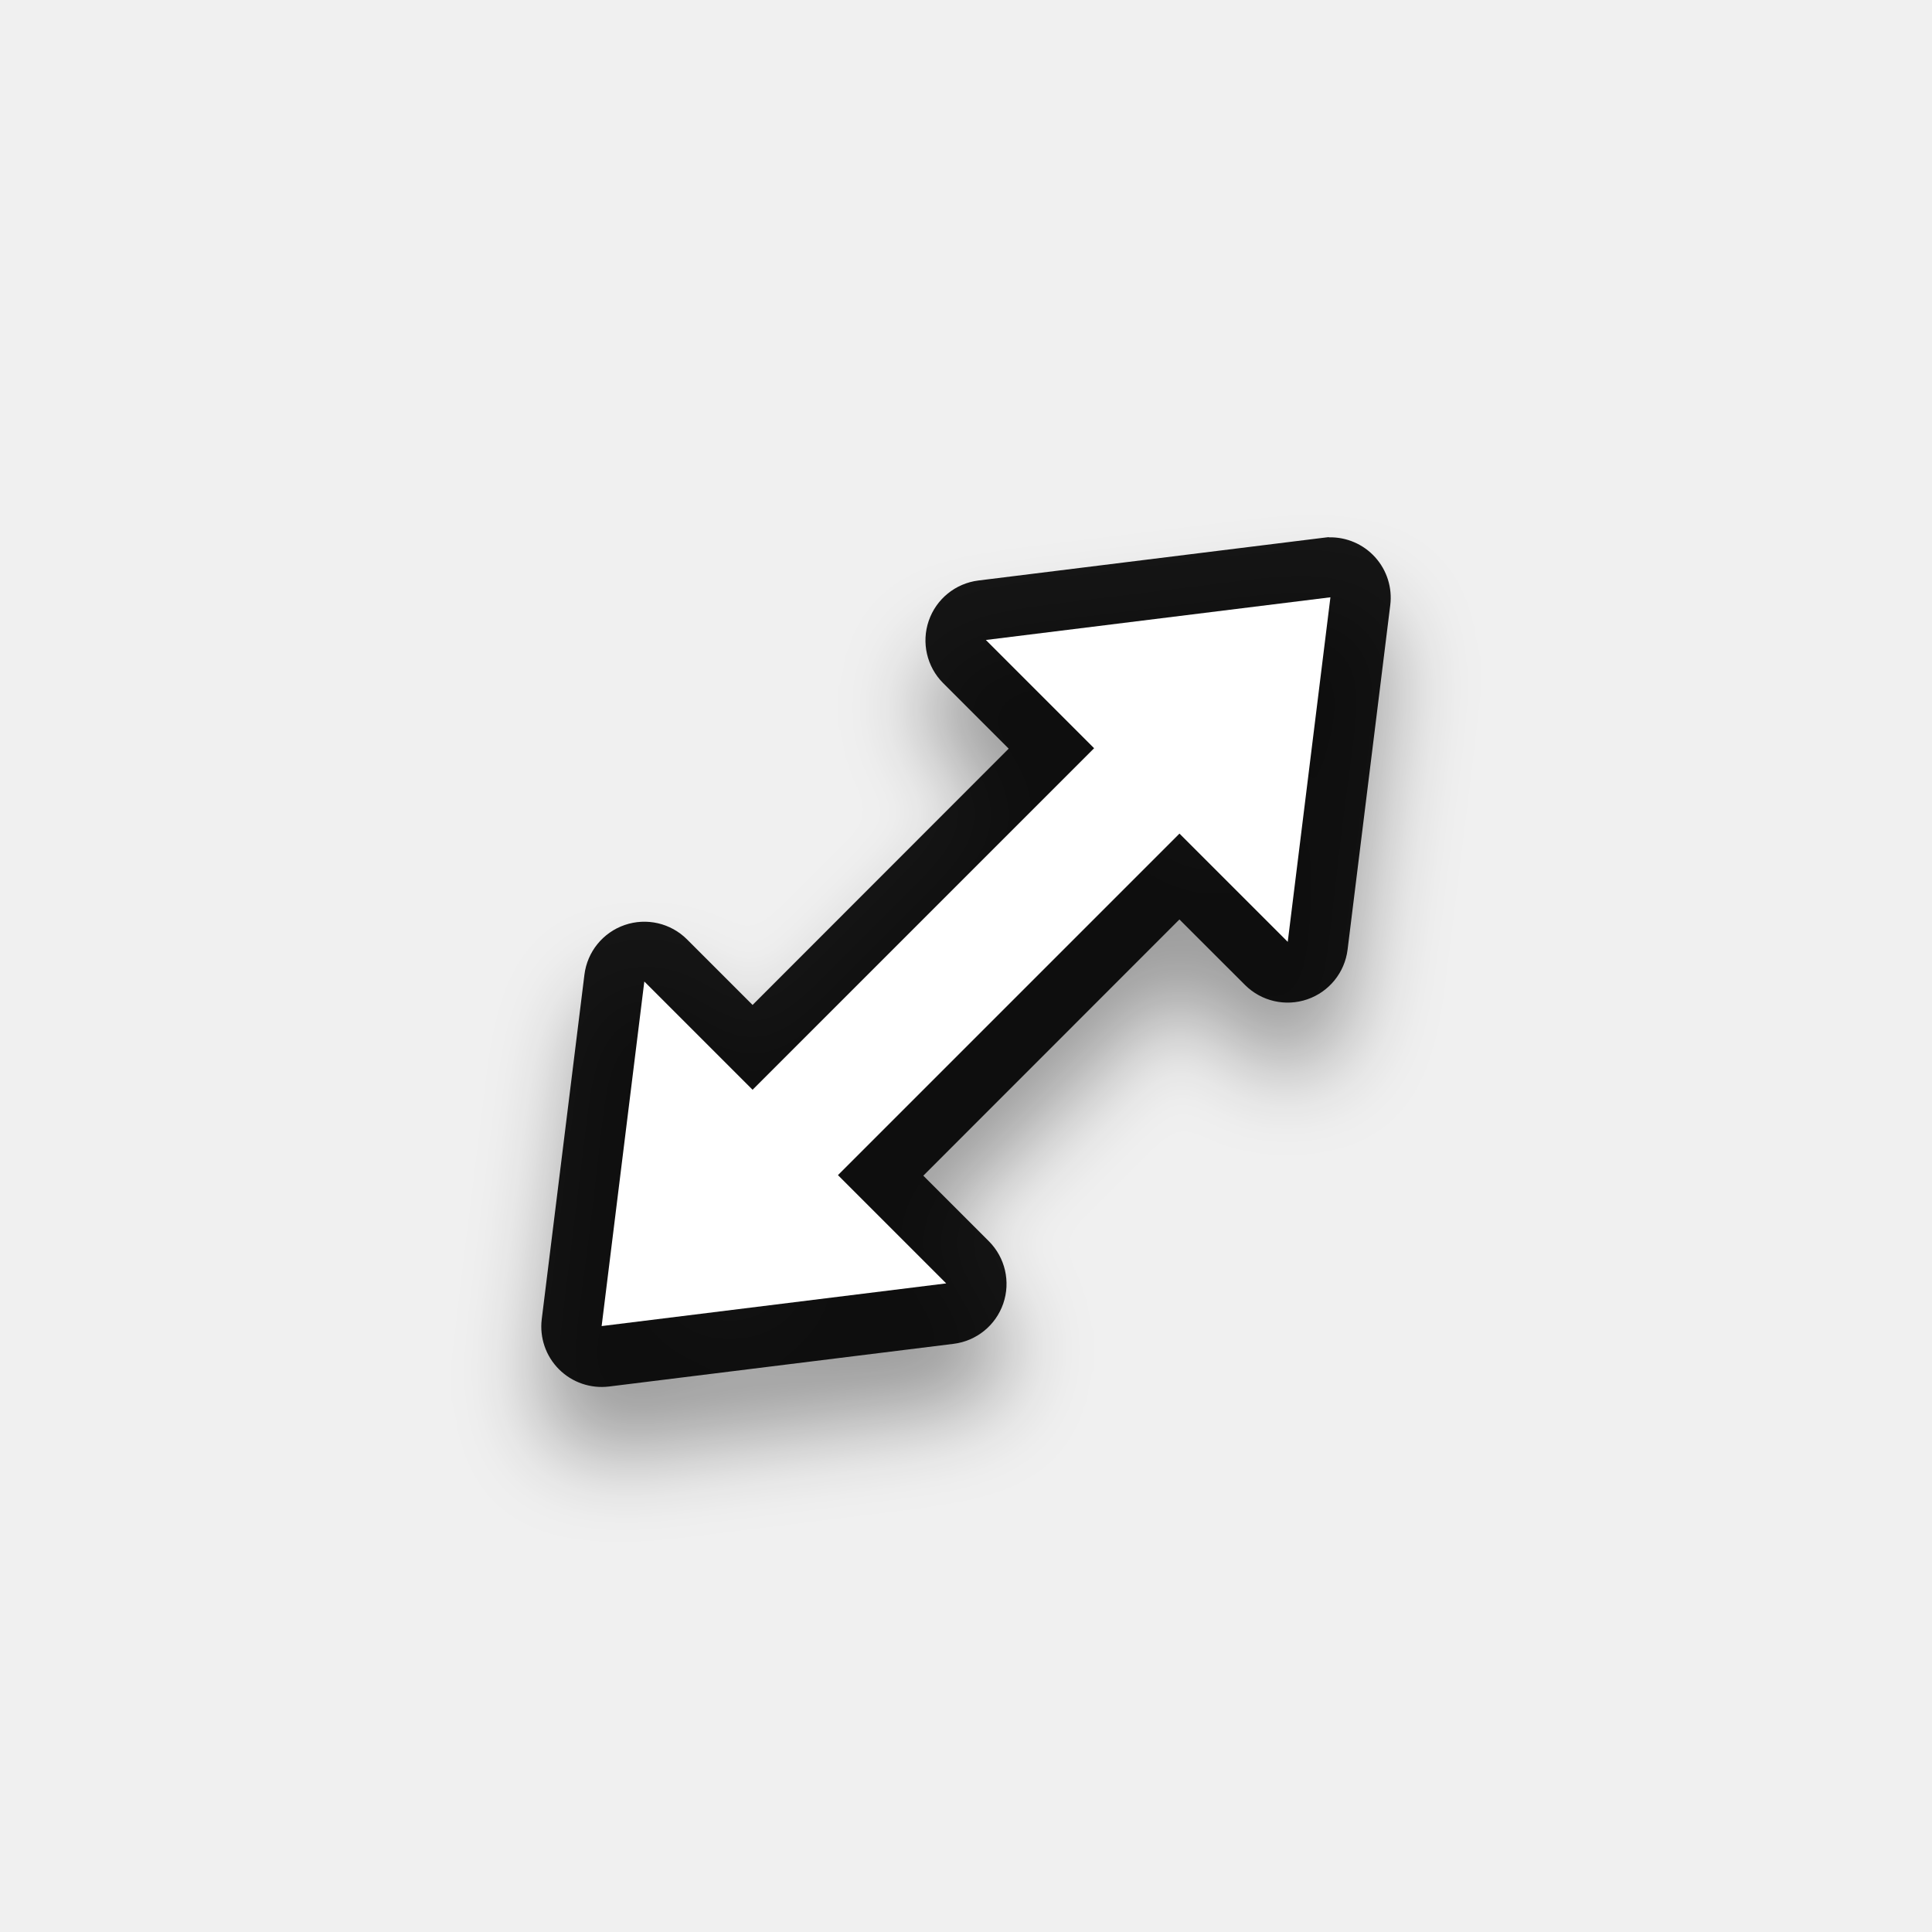
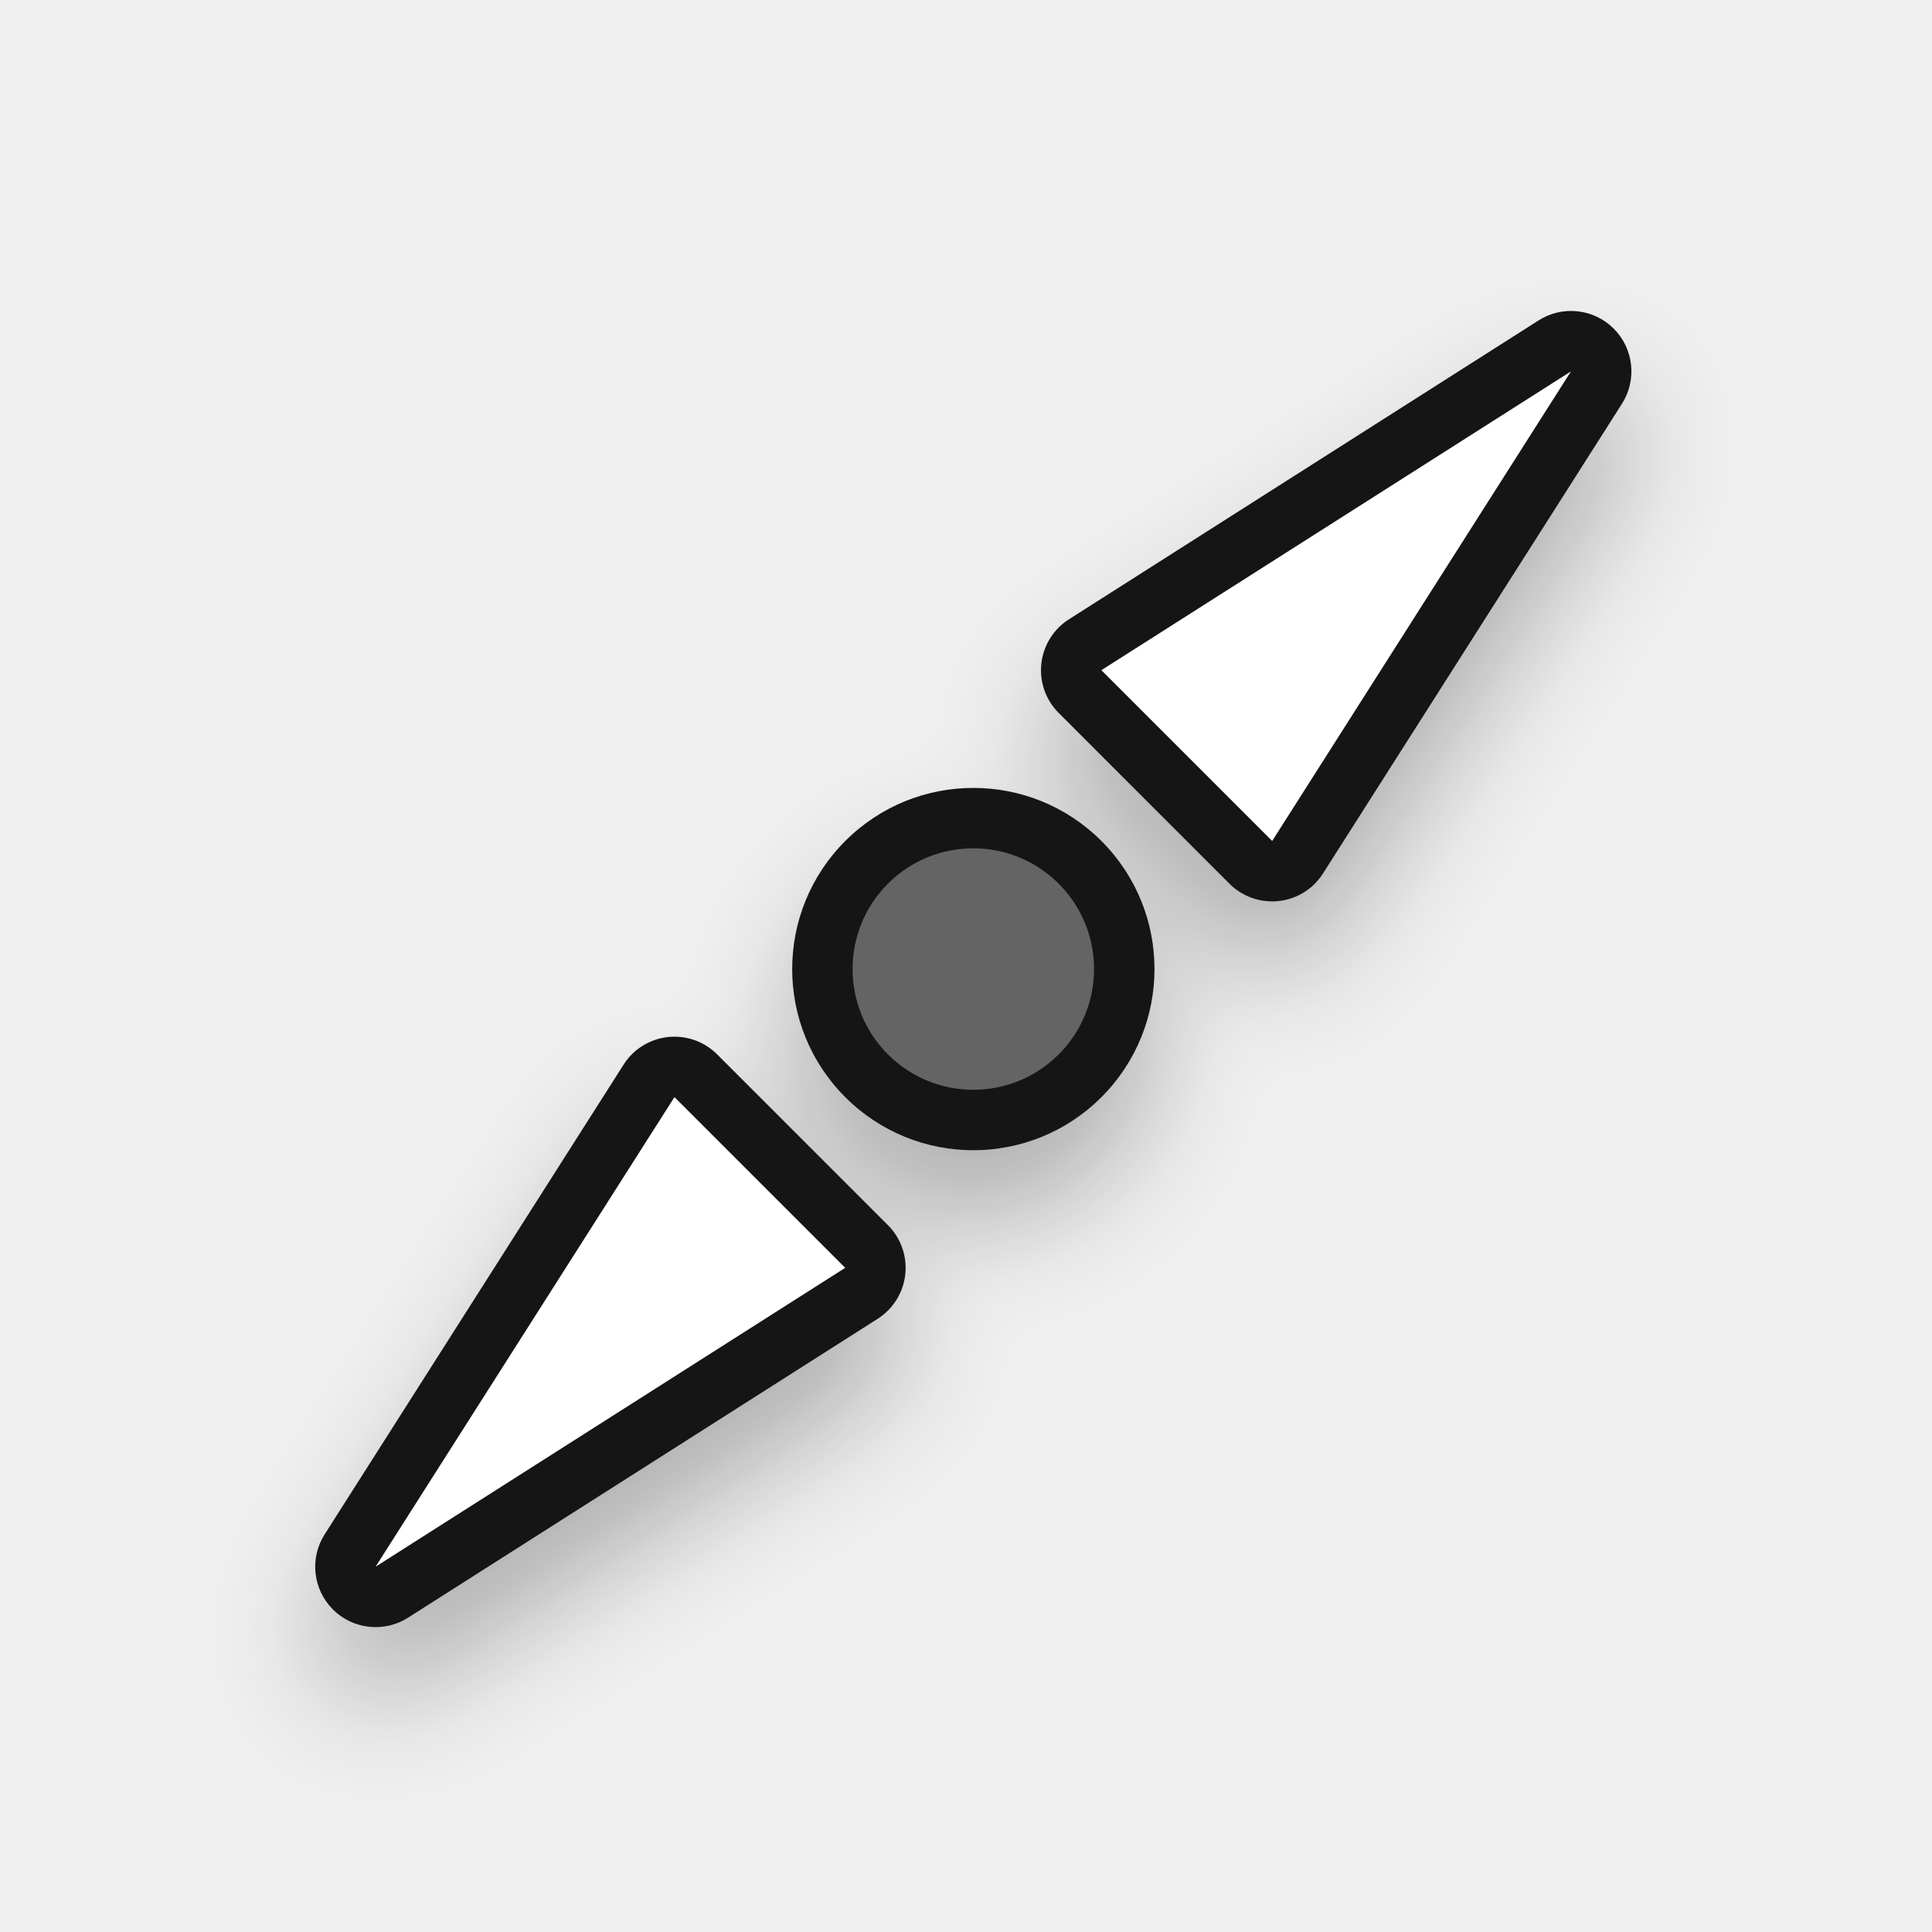
<svg xmlns="http://www.w3.org/2000/svg" width="32" height="32" version="1.1" viewBox="0 0 32 32" id="svg17">
  <defs id="defs5">
    <filter id="a" x="-.12" y="-.12" width="1.24" height="1.24" color-interpolation-filters="sRGB">
      <feGaussianBlur stdDeviation="0.704" id="feGaussianBlur2" />
    </filter>
+     <filter style="color-interpolation-filters:sRGB" id="filter911" x="-0.108" width="1.216" y="-0.108" height="1.216">
+       <feGaussianBlur stdDeviation="0.981" id="feGaussianBlur913" />
+     </filter>
  </defs>
-   <path id="rect885" style="fill:#151515;fill-opacity:1;stroke-width:2" d="M 21.996 8.898 A 1 1 0 0 0 21.912 8.908 L 16.205 9.615 A 1 1 0 0 0 15.621 11.314 L 16.707 12.4 L 12.465 16.645 L 11.379 15.559 A 1 1 0 0 0 9.68 16.143 L 8.973 21.85 A 1 1 0 0 0 10.088 22.965 L 15.795 22.258 A 1 1 0 0 0 16.379 20.559 L 15.293 19.473 L 19.535 15.229 L 20.621 16.314 A 1 1 0 0 0 22.32 15.73 L 23.027 10.023 A 1 1 0 0 0 22.012 8.9 L 22.012 8.898 A 1 1 0 0 0 21.996 8.898 z M 20.885 11.051 L 20.588 13.453 L 20.242 13.107 A 1 1 0 0 0 18.828 13.107 A 1 1 0 0 0 18.828 11.693 L 18.484 11.35 L 20.885 11.051 z M 11.412 18.42 L 11.758 18.766 A 1 1 0 0 0 13.172 18.766 A 1 1 0 0 0 13.172 20.18 L 13.516 20.523 L 11.115 20.822 L 11.412 18.42 z " />
-   <g transform="translate(0 -1020.4)" id="g15">
-     <path transform="matrix(-1 0 0 1 32.115 0)" d="m10.104 1030.4a1 1 0 0 0-1.016 1.123l0.707 5.707a1 1 0 0 0 1.699 0.584l1.086-1.086 4.242 4.244-1.086 1.086a1 1 0 0 0 0.584 1.699l5.707 0.707a1 1 0 0 0 1.115-1.115l-0.707-5.707a1 1 0 0 0-1.699-0.584l-1.086 1.086-4.242-4.244 1.086-1.086a1 1 0 0 0-0.584-1.699l-5.707-0.707a1 1 0 0 0-0.1-0.01zm1.127 2.15 2.4 0.299-0.344 0.344a1 1 0 0 0 0 1.414 1 1 0 0 0-1.414 0l-0.346 0.346zm9.473 7.369 0.297 2.402-2.4-0.299 0.344-0.344a1 1 0 0 0 0-1.414 1 1 0 0 0 1.414 0z" color="#000000" color-rendering="auto" dominant-baseline="auto" filter="url(#a)" image-rendering="auto" opacity=".35" shape-rendering="auto" solid-color="#000000" style="font-feature-settings:normal;font-variant-alternates:normal;font-variant-caps:normal;font-variant-ligatures:normal;font-variant-numeric:normal;font-variant-position:normal;isolation:auto;mix-blend-mode:normal;shape-padding:0;text-decoration-color:#000000;text-decoration-line:none;text-decoration-style:solid;text-indent:0;text-orientation:mixed;text-transform:none;white-space:normal" id="path7" />
-     <path d="m22.242 1029.3a1 1 0 0 1 1.016 1.123l-0.707 5.707a1 1 0 0 1-1.699 0.584l-1.086-1.086-4.242 4.244 1.086 1.086a1 1 0 0 1-0.584 1.699l-5.707 0.707a1 1 0 0 1-1.115-1.115l0.707-5.707a1 1 0 0 1 1.699-0.584l1.086 1.086 4.242-4.244-1.086-1.086a1 1 0 0 1 0.584-1.699l5.707-0.707a1 1 0 0 1 0.1-0.01zm-1.127 2.15-2.4 0.299 0.344 0.344a1 1 0 0 1 0 1.414 1 1 0 0 1 1.414 0l0.346 0.346zm-9.473 7.369-0.297 2.402 2.4-0.299-0.344-0.344a1 1 0 0 1 0-1.414 1 1 0 0 1-1.414 0z" color="#000000" color-rendering="auto" dominant-baseline="auto" fill="none" image-rendering="auto" shape-rendering="auto" solid-color="#000000" style="font-feature-settings:normal;font-variant-alternates:normal;font-variant-caps:normal;font-variant-ligatures:normal;font-variant-numeric:normal;font-variant-position:normal;isolation:auto;mix-blend-mode:normal;shape-padding:0;text-decoration-color:#000000;text-decoration-line:none;text-decoration-style:solid;text-indent:0;text-orientation:mixed;text-transform:none;white-space:normal" id="path13" />
-     <path style="color:#000000;font-style:normal;font-variant:normal;font-weight:normal;font-stretch:normal;font-size:medium;line-height:normal;font-family:sans-serif;font-variant-ligatures:normal;font-variant-position:normal;font-variant-caps:normal;font-variant-numeric:normal;font-variant-alternates:normal;font-variant-east-asian:normal;font-feature-settings:normal;font-variation-settings:normal;text-indent:0;text-align:start;text-decoration:none;text-decoration-line:none;text-decoration-style:solid;text-decoration-color:#000000;letter-spacing:normal;word-spacing:normal;text-transform:none;writing-mode:lr-tb;direction:ltr;text-orientation:mixed;dominant-baseline:auto;baseline-shift:baseline;text-anchor:start;white-space:normal;shape-padding:0;shape-margin:0;inline-size:0;clip-rule:nonzero;display:inline;overflow:visible;visibility:visible;isolation:auto;mix-blend-mode:normal;color-interpolation:sRGB;color-interpolation-filters:linearRGB;solid-color:#000000;solid-opacity:1;vector-effect:none;fill:#ffffff;fill-opacity:1;fill-rule:evenodd;stroke:none;stroke-width:1;stroke-linecap:butt;stroke-linejoin:miter;stroke-miterlimit:4;stroke-dasharray:none;stroke-dashoffset:0;stroke-opacity:1;color-rendering:auto;image-rendering:auto;shape-rendering:auto;text-rendering:auto;enable-background:accumulate;stop-color:#000000" d="m 21.329,1036 -1.793,-1.793 -5.657,5.657 1.793,1.793 -5.707,0.707 0.707,-5.707 1.793,1.793 5.657,-5.657 -1.793,-1.793 5.707,-0.707 z" id="path897" />
+   <g id="g909" transform="translate(-18.65389,0.224371)" style="opacity:0.3;fill:#151515;fill-opacity:1;filter:url(#filter911)">
+     <path id="path897" style="fill:#151515;fill-opacity:1;stroke-width:1.5" d="m 32.654,14.879 c -1.172,1.172 -1.172,3.071 0,4.243 1.172,1.172 3.071,1.172 4.243,0 1.172,-1.172 1.172,-3.071 0,-4.243 -1.172,-1.172 -3.071,-1.172 -4.243,0 z" />
+     <path id="path899" style="fill:#151515;fill-opacity:1" d="m 33.361,15.586 c -0.781,0.781 -0.781,2.047 0,2.828 0.781,0.781 2.047,0.781 2.828,0 0.781,-0.781 0.781,-2.047 0,-2.828 -0.781,-0.781 -2.047,-0.781 -2.828,0 z" />
+     <path style="color:#000000;font-style:normal;font-variant:normal;font-weight:normal;font-stretch:normal;font-size:medium;line-height:normal;font-family:sans-serif;font-variant-ligatures:normal;font-variant-position:normal;font-variant-caps:normal;font-variant-numeric:normal;font-variant-alternates:normal;font-variant-east-asian:normal;font-feature-settings:normal;font-variation-settings:normal;text-indent:0;text-align:start;text-decoration:none;text-decoration-line:none;text-decoration-style:solid;text-decoration-color:#000000;letter-spacing:normal;word-spacing:normal;text-transform:none;writing-mode:lr-tb;direction:ltr;text-orientation:mixed;dominant-baseline:auto;baseline-shift:baseline;text-anchor:start;white-space:normal;shape-padding:0;shape-margin:0;inline-size:0;clip-rule:nonzero;display:inline;overflow:visible;visibility:visible;isolation:auto;mix-blend-mode:normal;color-interpolation:sRGB;color-interpolation-filters:linearRGB;solid-color:#000000;solid-opacity:1;vector-effect:none;fill:#151515;fill-opacity:1;fill-rule:nonzero;stroke:none;stroke-linecap:butt;stroke-linejoin:round;stroke-miterlimit:4;stroke-dasharray:none;stroke-dashoffset:0;stroke-opacity:1;color-rendering:auto;image-rendering:auto;shape-rendering:auto;text-rendering:auto;enable-background:accumulate;stop-color:#000000" d="m 29.099,18.433 a 1,1 0 0 0 -0.117,0.151 l -4.95,7.778 a 1,1 0 0 0 1.381,1.381 l 7.778,-4.95 a 1,1 0 0 0 0.17,-1.551 L 30.533,18.414 a 1,1 0 0 0 -1.434,0.019 z m 0.9,2.276 1.066,1.066 -2.929,1.863 z" id="path901" />
+     <path style="color:#000000;font-style:normal;font-variant:normal;font-weight:normal;font-stretch:normal;font-size:medium;line-height:normal;font-family:sans-serif;font-variant-ligatures:normal;font-variant-position:normal;font-variant-caps:normal;font-variant-numeric:normal;font-variant-alternates:normal;font-variant-east-asian:normal;font-feature-settings:normal;font-variation-settings:normal;text-indent:0;text-align:start;text-decoration:none;text-decoration-line:none;text-decoration-style:solid;text-decoration-color:#000000;letter-spacing:normal;word-spacing:normal;text-transform:none;writing-mode:lr-tb;direction:ltr;text-orientation:mixed;dominant-baseline:auto;baseline-shift:baseline;text-anchor:start;white-space:normal;shape-padding:0;shape-margin:0;inline-size:0;clip-rule:nonzero;display:inline;overflow:visible;visibility:visible;isolation:auto;mix-blend-mode:normal;color-interpolation:sRGB;color-interpolation-filters:linearRGB;solid-color:#000000;solid-opacity:1;vector-effect:none;fill:#151515;fill-opacity:1;fill-rule:nonzero;stroke:none;stroke-width:2;stroke-linecap:butt;stroke-linejoin:round;stroke-miterlimit:4;stroke-dasharray:none;stroke-dashoffset:0;stroke-opacity:1;color-rendering:auto;image-rendering:auto;shape-rendering:auto;text-rendering:auto;enable-background:accumulate;stop-color:#000000" d="m 29.825,19.121 -4.95,7.778 7.778,-4.95 z" id="path903" />
+     <path style="color:#000000;font-style:normal;font-variant:normal;font-weight:normal;font-stretch:normal;font-size:medium;line-height:normal;font-family:sans-serif;font-variant-ligatures:normal;font-variant-position:normal;font-variant-caps:normal;font-variant-numeric:normal;font-variant-alternates:normal;font-variant-east-asian:normal;font-feature-settings:normal;font-variation-settings:normal;text-indent:0;text-align:start;text-decoration:none;text-decoration-line:none;text-decoration-style:solid;text-decoration-color:#000000;letter-spacing:normal;word-spacing:normal;text-transform:none;writing-mode:lr-tb;direction:ltr;text-orientation:mixed;dominant-baseline:auto;baseline-shift:baseline;text-anchor:start;white-space:normal;shape-padding:0;shape-margin:0;inline-size:0;clip-rule:nonzero;display:inline;overflow:visible;visibility:visible;isolation:auto;mix-blend-mode:normal;color-interpolation:sRGB;color-interpolation-filters:linearRGB;solid-color:#000000;solid-opacity:1;vector-effect:none;fill:#151515;fill-opacity:1;fill-rule:nonzero;stroke:none;stroke-linecap:butt;stroke-linejoin:round;stroke-miterlimit:4;stroke-dasharray:none;stroke-dashoffset:0;stroke-opacity:1;color-rendering:auto;image-rendering:auto;shape-rendering:auto;text-rendering:auto;enable-background:accumulate;stop-color:#000000" d="m 40.451,15.566 a 1,1 0 0 0 0.117,-0.151 L 45.518,7.638 A 1,1 0 0 0 44.137,6.257 l -7.778,4.95 a 1,1 0 0 0 -0.17,1.551 l 2.828,2.828 a 1,1 0 0 0 1.434,-0.019 z m -0.9,-2.276 -1.066,-1.066 2.929,-1.863 z" id="path905" />
+     <path style="color:#000000;font-style:normal;font-variant:normal;font-weight:normal;font-stretch:normal;font-size:medium;line-height:normal;font-family:sans-serif;font-variant-ligatures:normal;font-variant-position:normal;font-variant-caps:normal;font-variant-numeric:normal;font-variant-alternates:normal;font-variant-east-asian:normal;font-feature-settings:normal;font-variation-settings:normal;text-indent:0;text-align:start;text-decoration:none;text-decoration-line:none;text-decoration-style:solid;text-decoration-color:#000000;letter-spacing:normal;word-spacing:normal;text-transform:none;writing-mode:lr-tb;direction:ltr;text-orientation:mixed;dominant-baseline:auto;baseline-shift:baseline;text-anchor:start;white-space:normal;shape-padding:0;shape-margin:0;inline-size:0;clip-rule:nonzero;display:inline;overflow:visible;visibility:visible;isolation:auto;mix-blend-mode:normal;color-interpolation:sRGB;color-interpolation-filters:linearRGB;solid-color:#000000;solid-opacity:1;vector-effect:none;fill:#151515;fill-opacity:1;fill-rule:nonzero;stroke:none;stroke-width:2;stroke-linecap:butt;stroke-linejoin:round;stroke-miterlimit:4;stroke-dasharray:none;stroke-dashoffset:0;stroke-opacity:1;color-rendering:auto;image-rendering:auto;shape-rendering:auto;text-rendering:auto;enable-background:accumulate;stop-color:#000000" d="M 39.725,14.879 44.674,7.101 36.896,12.05 Z" id="path907" />
+   </g>
+   <g id="g895" transform="translate(-18.65389,-0.949643)">
+     <path id="path882" style="fill:#151515;fill-opacity:1;stroke-width:1.5" d="m 32.654,14.879 c -1.172,1.172 -1.172,3.071 0,4.243 1.172,1.172 3.071,1.172 4.243,0 1.172,-1.172 1.172,-3.071 0,-4.243 -1.172,-1.172 -3.071,-1.172 -4.243,0 z" />
+     <path id="path881" style="fill:#646464;fill-opacity:1" d="m 33.361,15.586 c -0.781,0.781 -0.781,2.047 0,2.828 0.781,0.781 2.047,0.781 2.828,0 0.781,-0.781 0.781,-2.047 0,-2.828 -0.781,-0.781 -2.047,-0.781 -2.828,0 z" />
+     <path style="color:#000000;font-style:normal;font-variant:normal;font-weight:normal;font-stretch:normal;font-size:medium;line-height:normal;font-family:sans-serif;font-variant-ligatures:normal;font-variant-position:normal;font-variant-caps:normal;font-variant-numeric:normal;font-variant-alternates:normal;font-variant-east-asian:normal;font-feature-settings:normal;font-variation-settings:normal;text-indent:0;text-align:start;text-decoration:none;text-decoration-line:none;text-decoration-style:solid;text-decoration-color:#000000;letter-spacing:normal;word-spacing:normal;text-transform:none;writing-mode:lr-tb;direction:ltr;text-orientation:mixed;dominant-baseline:auto;baseline-shift:baseline;text-anchor:start;white-space:normal;shape-padding:0;shape-margin:0;inline-size:0;clip-rule:nonzero;display:inline;overflow:visible;visibility:visible;isolation:auto;mix-blend-mode:normal;color-interpolation:sRGB;color-interpolation-filters:linearRGB;solid-color:#000000;solid-opacity:1;vector-effect:none;fill:#151515;fill-opacity:1;fill-rule:nonzero;stroke:none;stroke-linecap:butt;stroke-linejoin:round;stroke-miterlimit:4;stroke-dasharray:none;stroke-dashoffset:0;stroke-opacity:1;color-rendering:auto;image-rendering:auto;shape-rendering:auto;text-rendering:auto;enable-background:accumulate;stop-color:#000000" d="m 29.099,18.433 a 1,1 0 0 0 -0.117,0.151 l -4.95,7.778 a 1,1 0 0 0 1.381,1.381 l 7.778,-4.95 a 1,1 0 0 0 0.17,-1.551 L 30.533,18.414 a 1,1 0 0 0 -1.434,0.019 z m 0.9,2.276 1.066,1.066 -2.929,1.863 z" id="path892" />
+     <path style="color:#000000;font-style:normal;font-variant:normal;font-weight:normal;font-stretch:normal;font-size:medium;line-height:normal;font-family:sans-serif;font-variant-ligatures:normal;font-variant-position:normal;font-variant-caps:normal;font-variant-numeric:normal;font-variant-alternates:normal;font-variant-east-asian:normal;font-feature-settings:normal;font-variation-settings:normal;text-indent:0;text-align:start;text-decoration:none;text-decoration-line:none;text-decoration-style:solid;text-decoration-color:#000000;letter-spacing:normal;word-spacing:normal;text-transform:none;writing-mode:lr-tb;direction:ltr;text-orientation:mixed;dominant-baseline:auto;baseline-shift:baseline;text-anchor:start;white-space:normal;shape-padding:0;shape-margin:0;inline-size:0;clip-rule:nonzero;display:inline;overflow:visible;visibility:visible;isolation:auto;mix-blend-mode:normal;color-interpolation:sRGB;color-interpolation-filters:linearRGB;solid-color:#000000;solid-opacity:1;vector-effect:none;fill:#ffffff;fill-opacity:1;fill-rule:nonzero;stroke:none;stroke-width:2;stroke-linecap:butt;stroke-linejoin:round;stroke-miterlimit:4;stroke-dasharray:none;stroke-dashoffset:0;stroke-opacity:1;color-rendering:auto;image-rendering:auto;shape-rendering:auto;text-rendering:auto;enable-background:accumulate;stop-color:#000000" d="m 29.825,19.121 -4.95,7.778 7.778,-4.95 z" id="path890" />
+     <path style="color:#000000;font-style:normal;font-variant:normal;font-weight:normal;font-stretch:normal;font-size:medium;line-height:normal;font-family:sans-serif;font-variant-ligatures:normal;font-variant-position:normal;font-variant-caps:normal;font-variant-numeric:normal;font-variant-alternates:normal;font-variant-east-asian:normal;font-feature-settings:normal;font-variation-settings:normal;text-indent:0;text-align:start;text-decoration:none;text-decoration-line:none;text-decoration-style:solid;text-decoration-color:#000000;letter-spacing:normal;word-spacing:normal;text-transform:none;writing-mode:lr-tb;direction:ltr;text-orientation:mixed;dominant-baseline:auto;baseline-shift:baseline;text-anchor:start;white-space:normal;shape-padding:0;shape-margin:0;inline-size:0;clip-rule:nonzero;display:inline;overflow:visible;visibility:visible;isolation:auto;mix-blend-mode:normal;color-interpolation:sRGB;color-interpolation-filters:linearRGB;solid-color:#000000;solid-opacity:1;vector-effect:none;fill:#151515;fill-opacity:1;fill-rule:nonzero;stroke:none;stroke-linecap:butt;stroke-linejoin:round;stroke-miterlimit:4;stroke-dasharray:none;stroke-dashoffset:0;stroke-opacity:1;color-rendering:auto;image-rendering:auto;shape-rendering:auto;text-rendering:auto;enable-background:accumulate;stop-color:#000000" d="m 40.451,15.566 a 1,1 0 0 0 0.117,-0.151 L 45.518,7.638 A 1,1 0 0 0 44.137,6.257 l -7.778,4.95 a 1,1 0 0 0 -0.17,1.551 l 2.828,2.828 a 1,1 0 0 0 1.434,-0.019 z m -0.9,-2.276 -1.066,-1.066 2.929,-1.863 z" id="path877" />
+     <path style="color:#000000;font-style:normal;font-variant:normal;font-weight:normal;font-stretch:normal;font-size:medium;line-height:normal;font-family:sans-serif;font-variant-ligatures:normal;font-variant-position:normal;font-variant-caps:normal;font-variant-numeric:normal;font-variant-alternates:normal;font-variant-east-asian:normal;font-feature-settings:normal;font-variation-settings:normal;text-indent:0;text-align:start;text-decoration:none;text-decoration-line:none;text-decoration-style:solid;text-decoration-color:#000000;letter-spacing:normal;word-spacing:normal;text-transform:none;writing-mode:lr-tb;direction:ltr;text-orientation:mixed;dominant-baseline:auto;baseline-shift:baseline;text-anchor:start;white-space:normal;shape-padding:0;shape-margin:0;inline-size:0;clip-rule:nonzero;display:inline;overflow:visible;visibility:visible;isolation:auto;mix-blend-mode:normal;color-interpolation:sRGB;color-interpolation-filters:linearRGB;solid-color:#000000;solid-opacity:1;vector-effect:none;fill:#ffffff;fill-opacity:1;fill-rule:nonzero;stroke:none;stroke-width:2;stroke-linecap:butt;stroke-linejoin:round;stroke-miterlimit:4;stroke-dasharray:none;stroke-dashoffset:0;stroke-opacity:1;color-rendering:auto;image-rendering:auto;shape-rendering:auto;text-rendering:auto;enable-background:accumulate;stop-color:#000000" d="M 39.725,14.879 44.674,7.101 36.896,12.05 Z" id="path879" />
  </g>
</svg>
